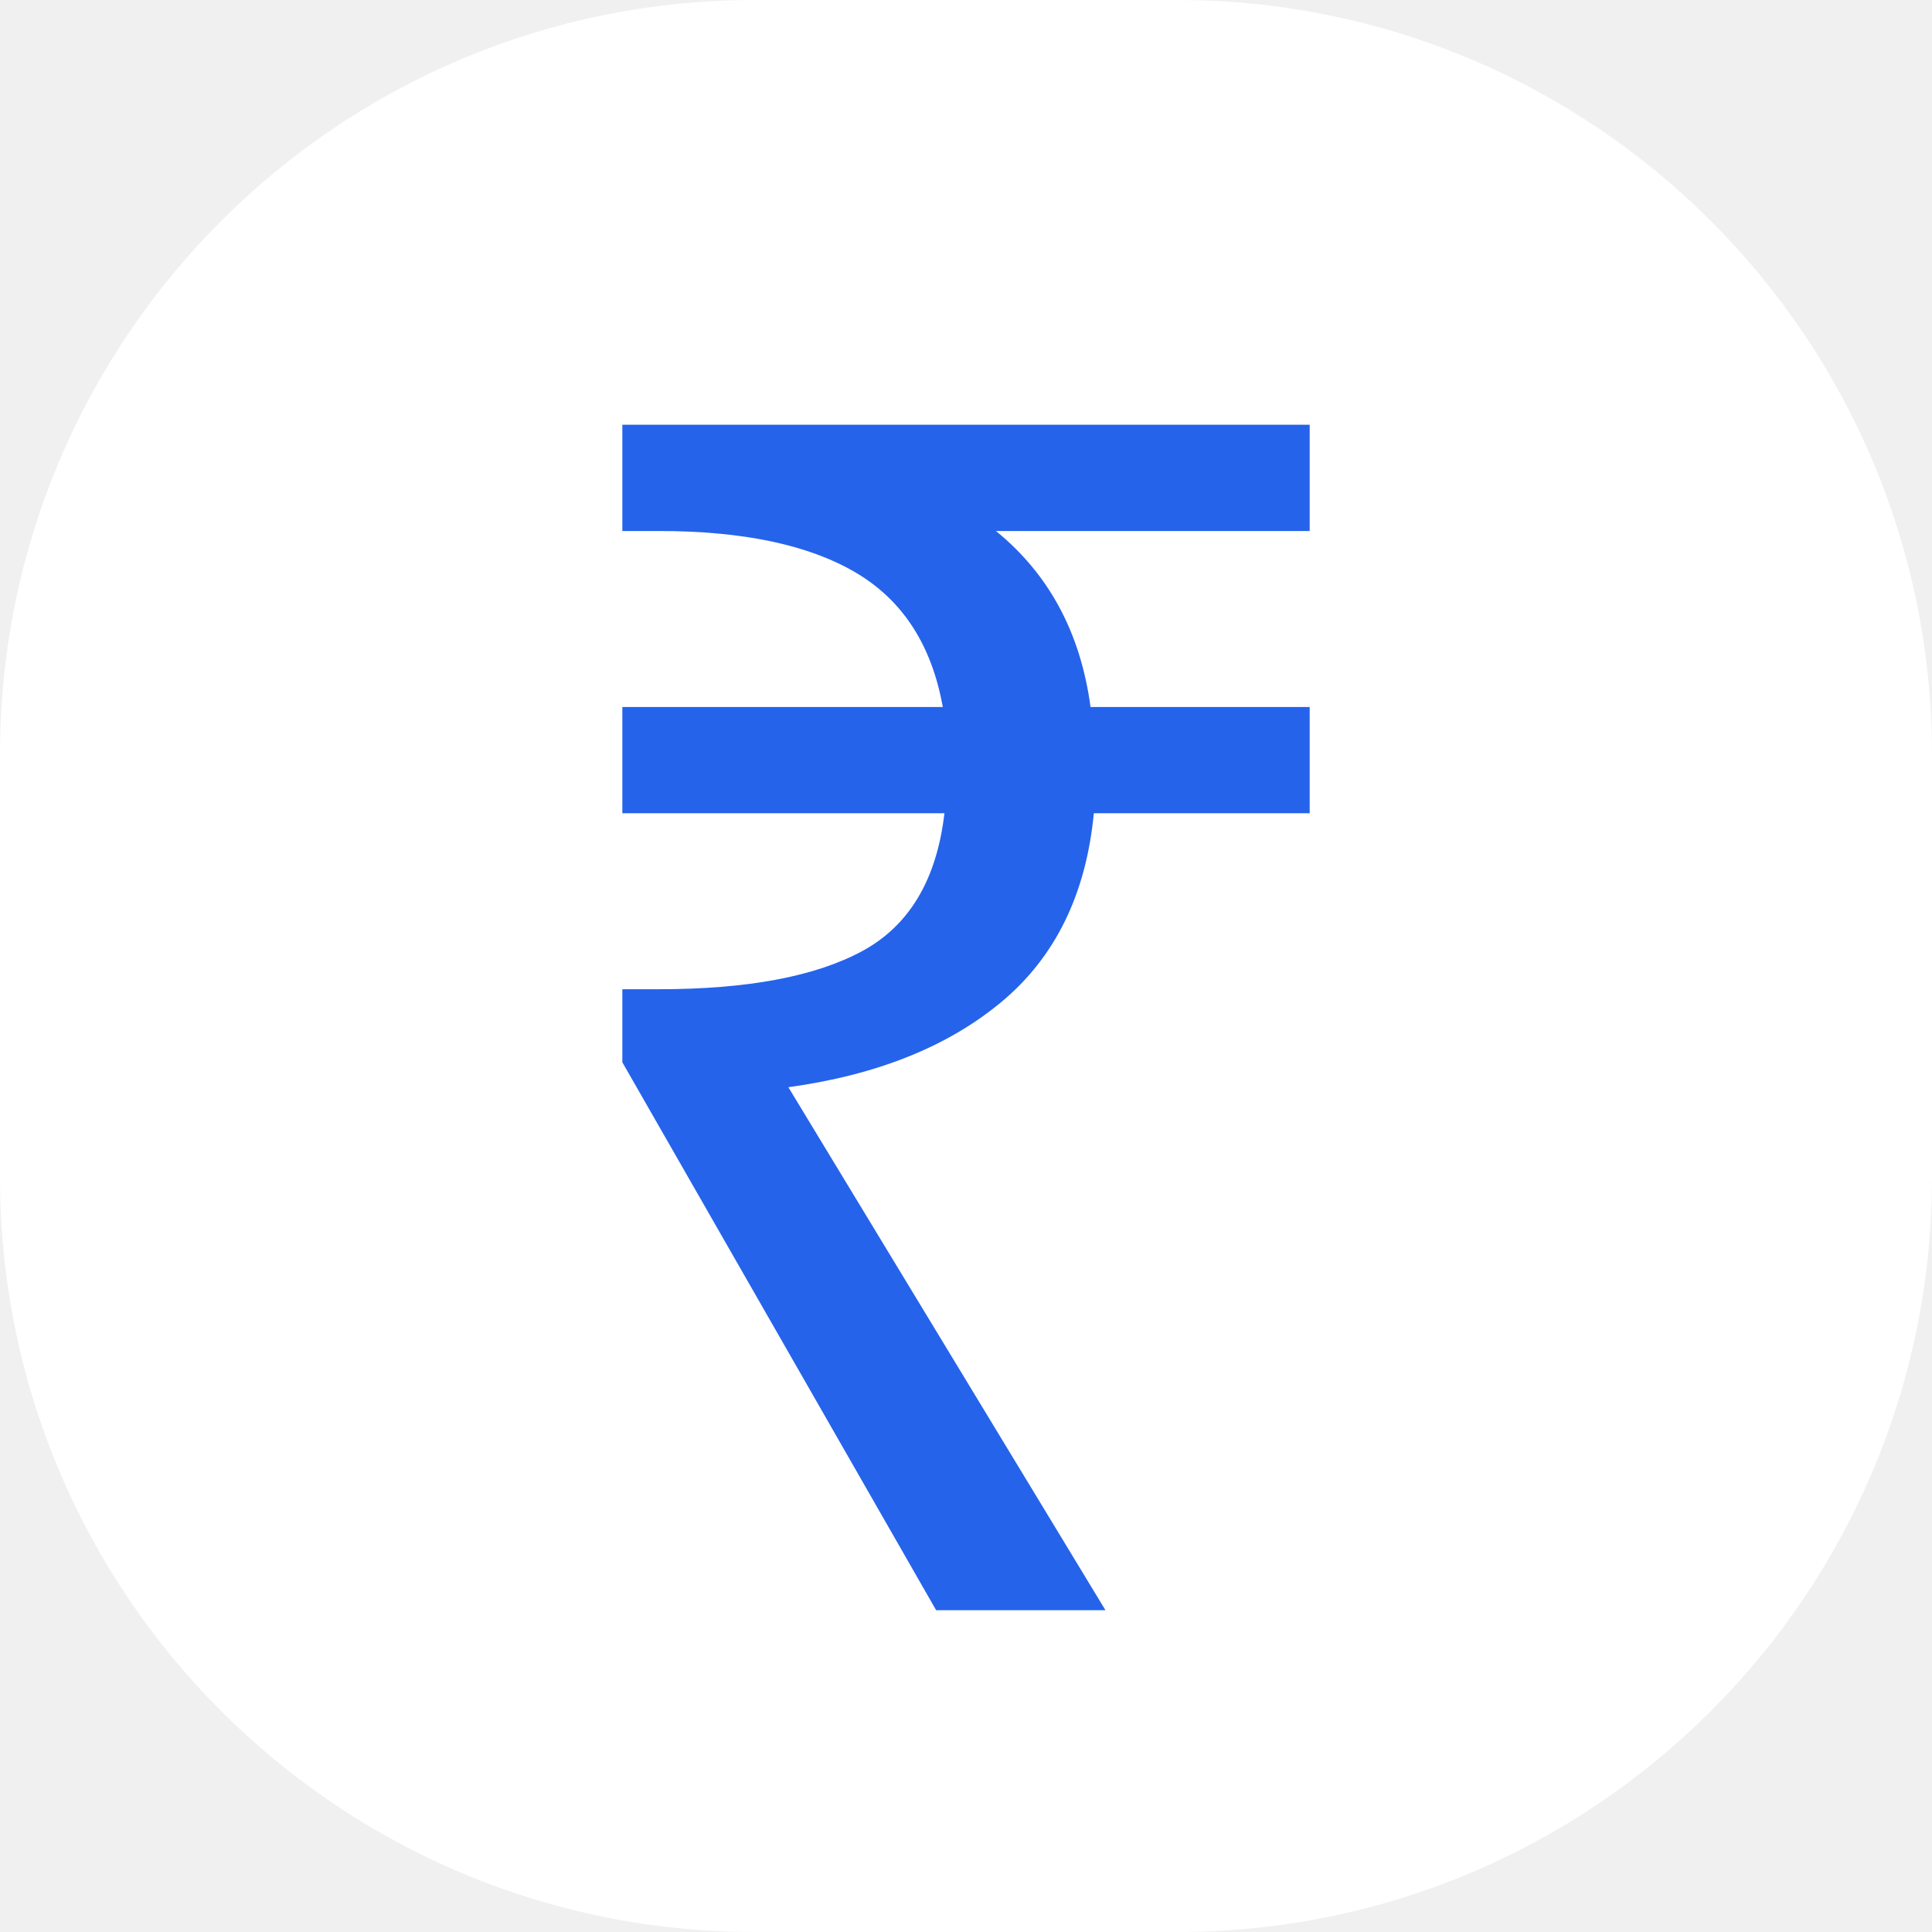
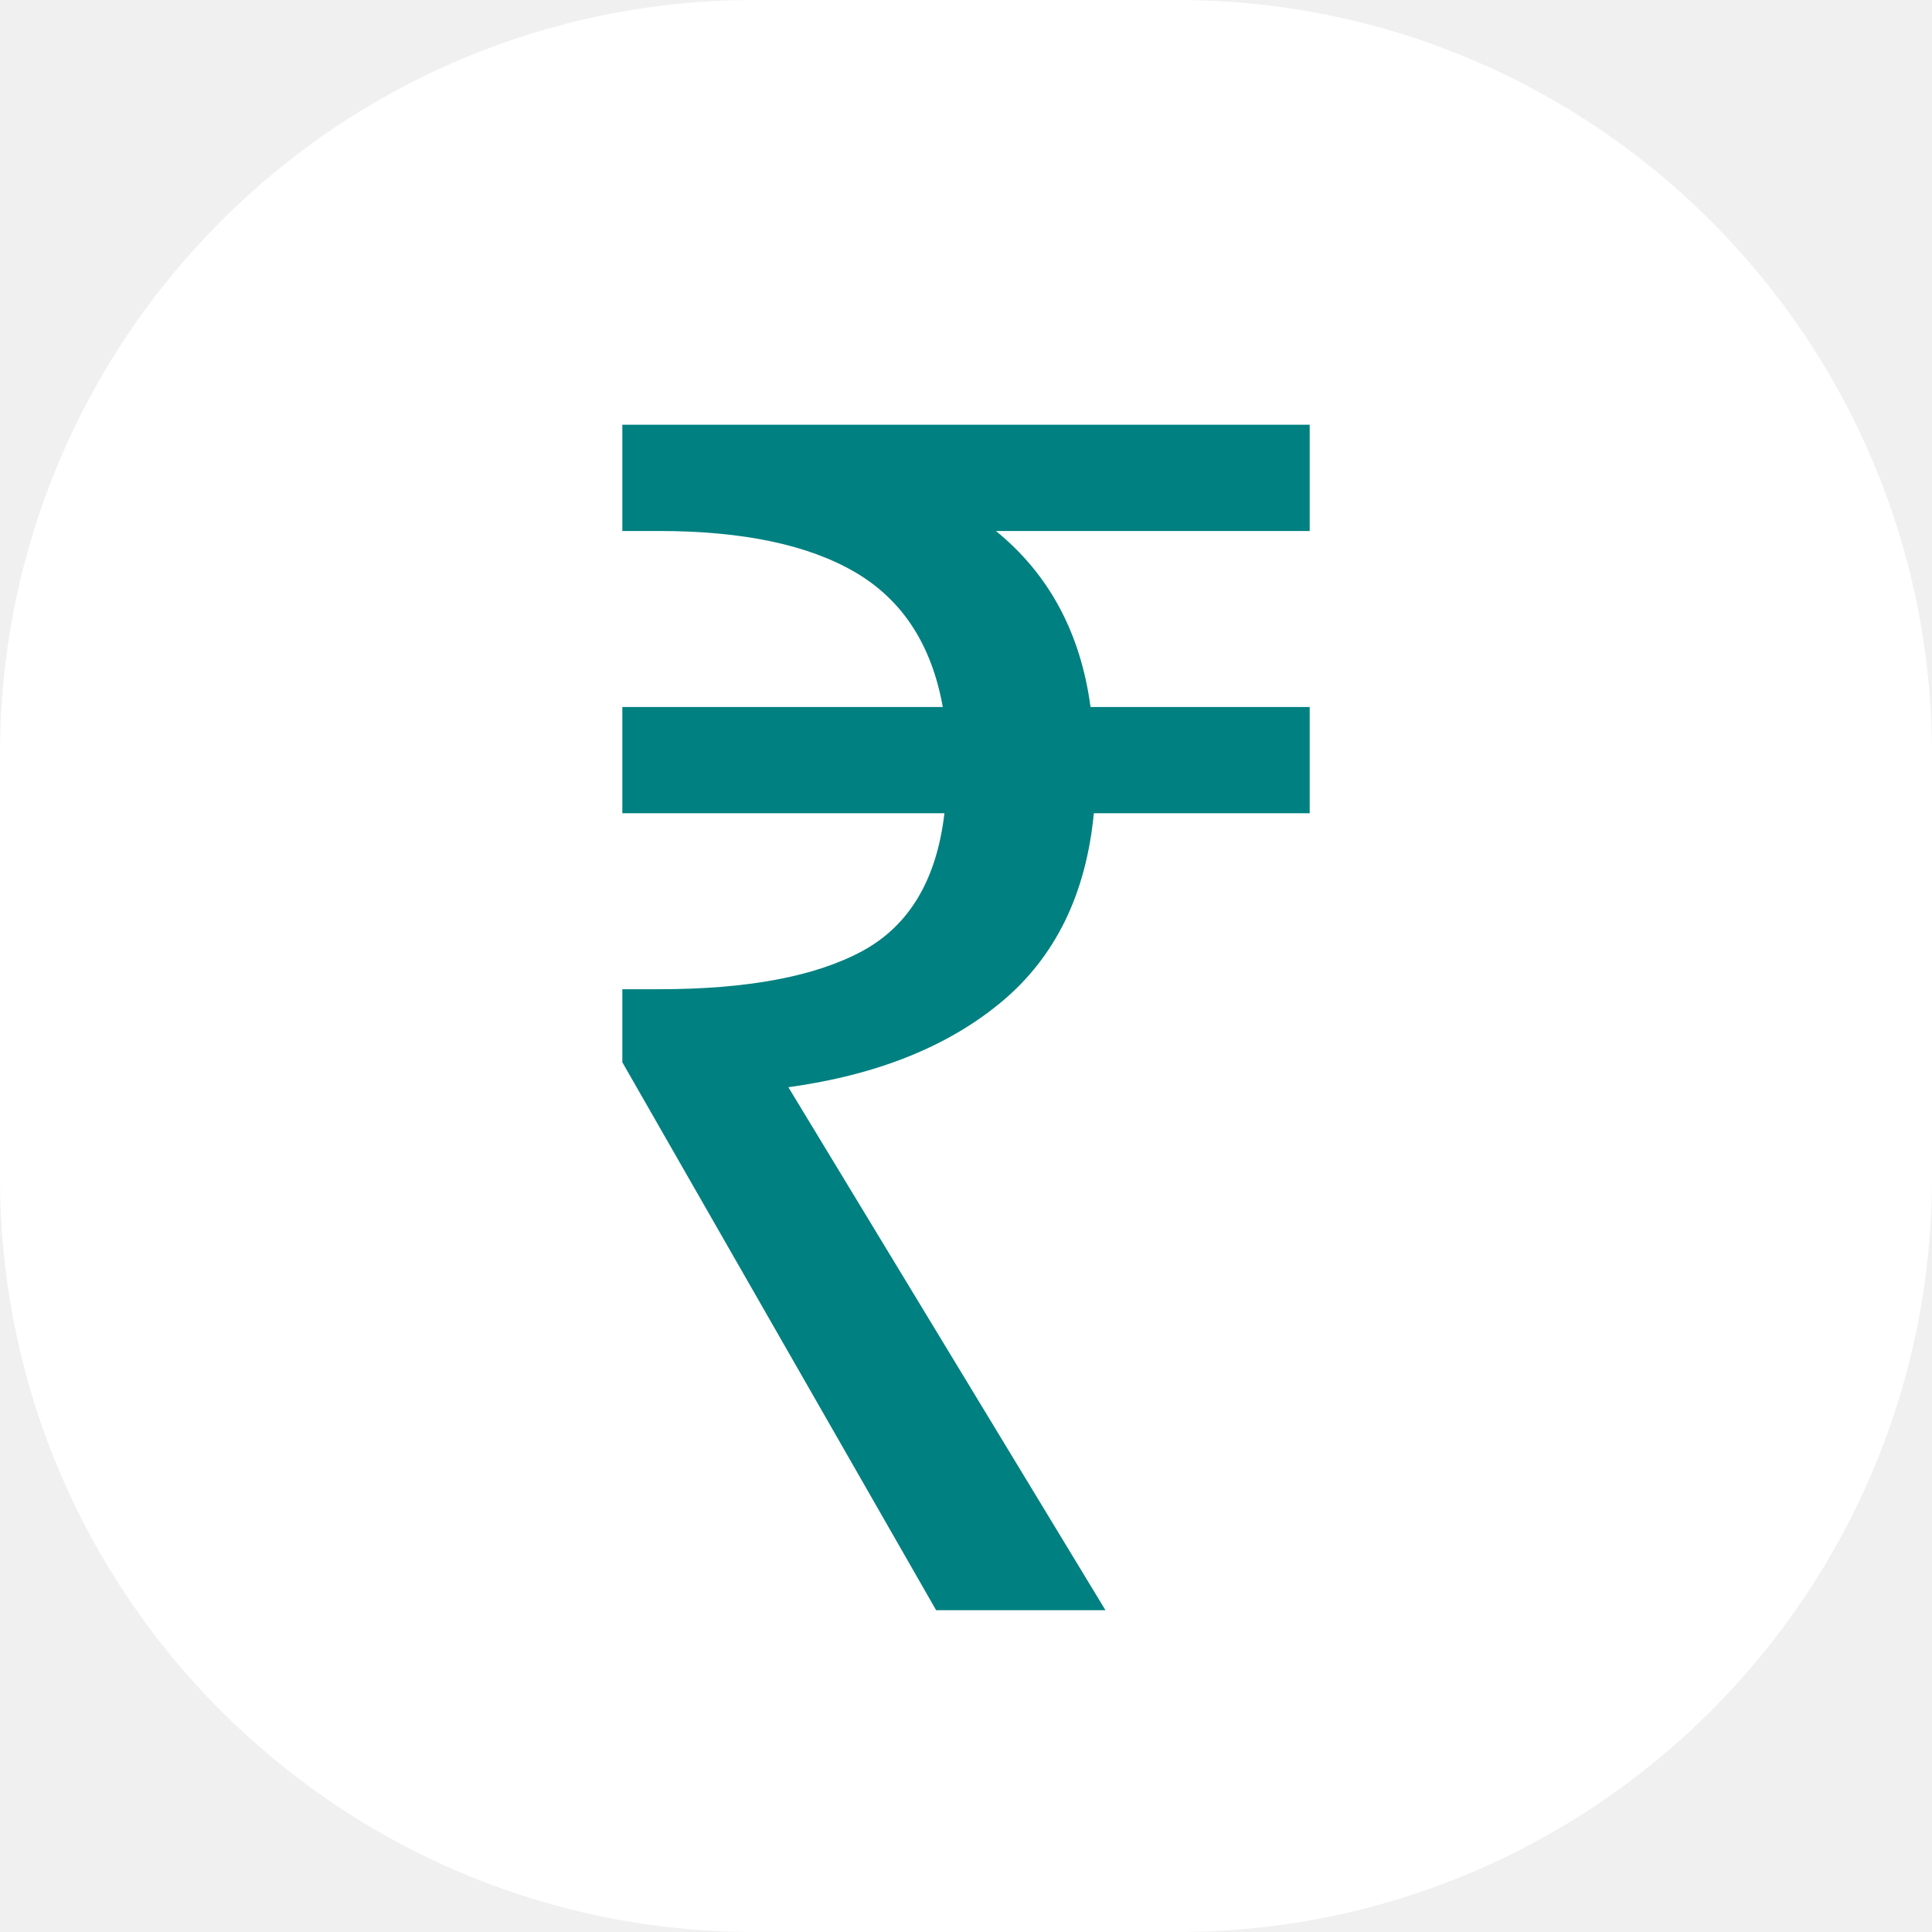
<svg xmlns="http://www.w3.org/2000/svg" viewBox="0 0 512 512" width="512" height="512">
  <rect width="512" height="512" fill="#ffffff" rx="200" />
-   <text x="256" y="256" font-family="Arial, sans-serif" font-size="440" font-weight="300" fill="#2563eb" text-anchor="middle" dominant-baseline="central">₹</text>
+   <text x="256" y="256" font-family="Arial, sans-serif" font-size="440" font-weight="300" fill="teal" text-anchor="middle" dominant-baseline="central">₹</text>
</svg>
